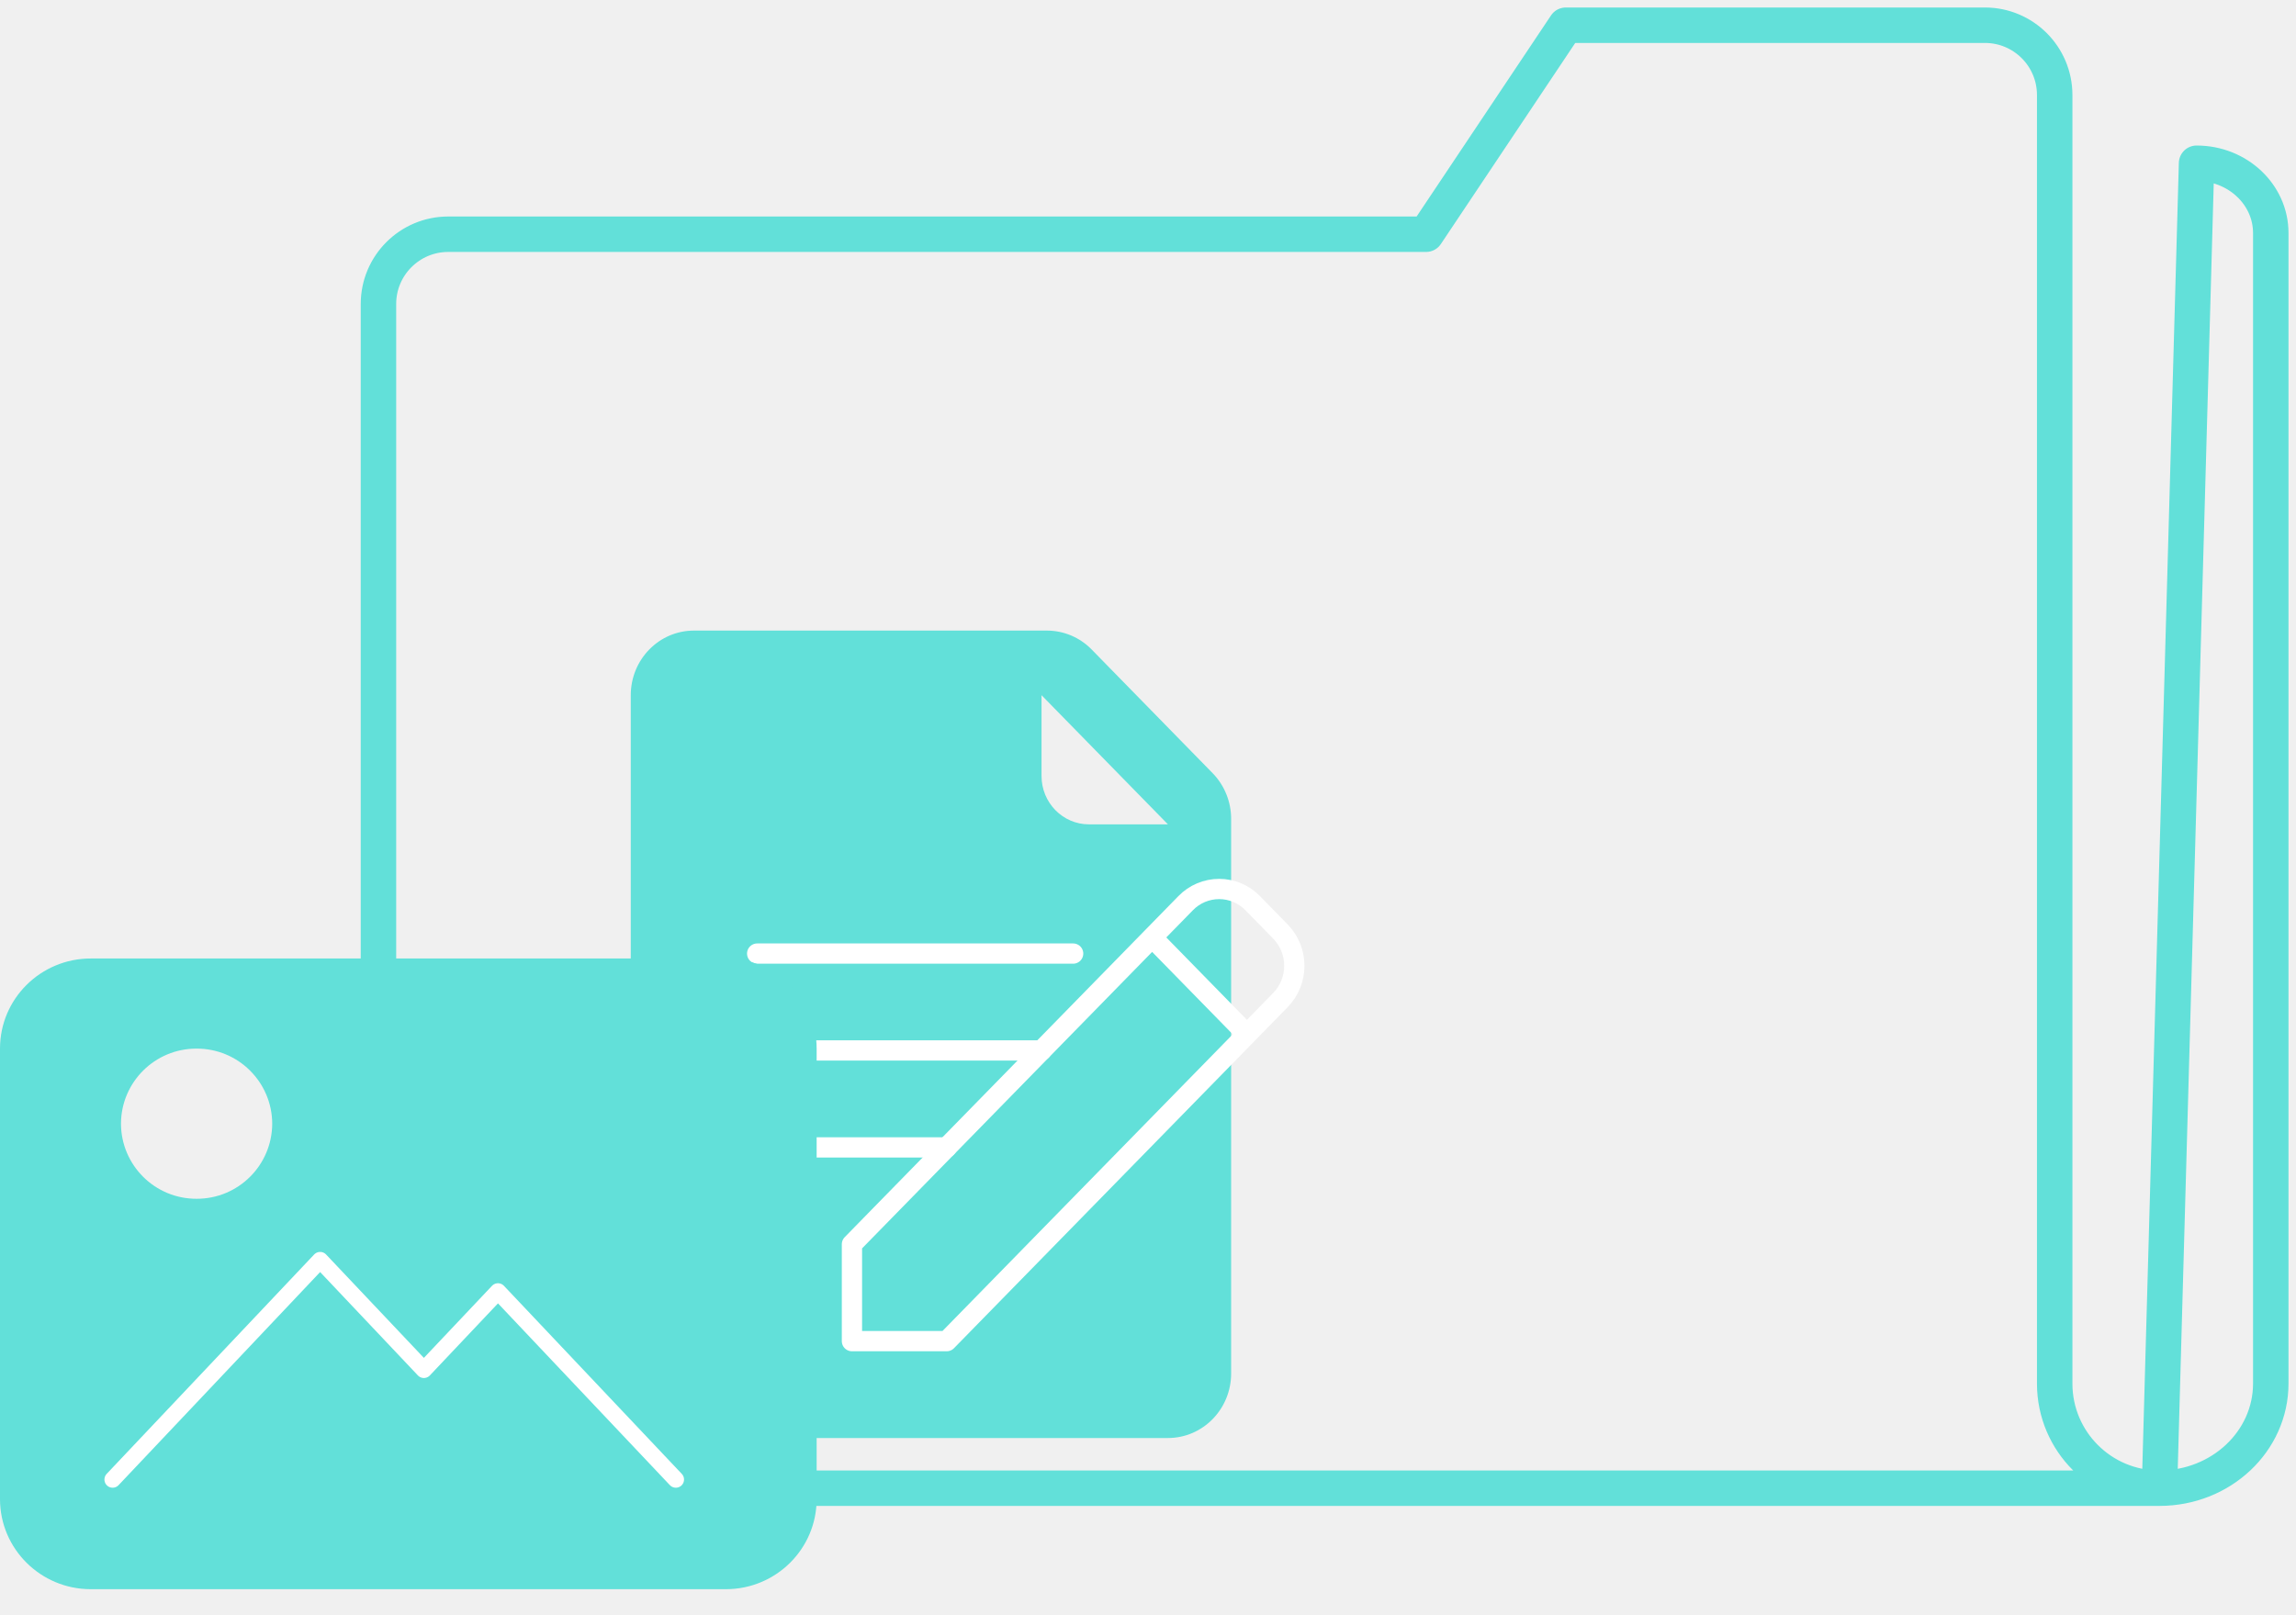
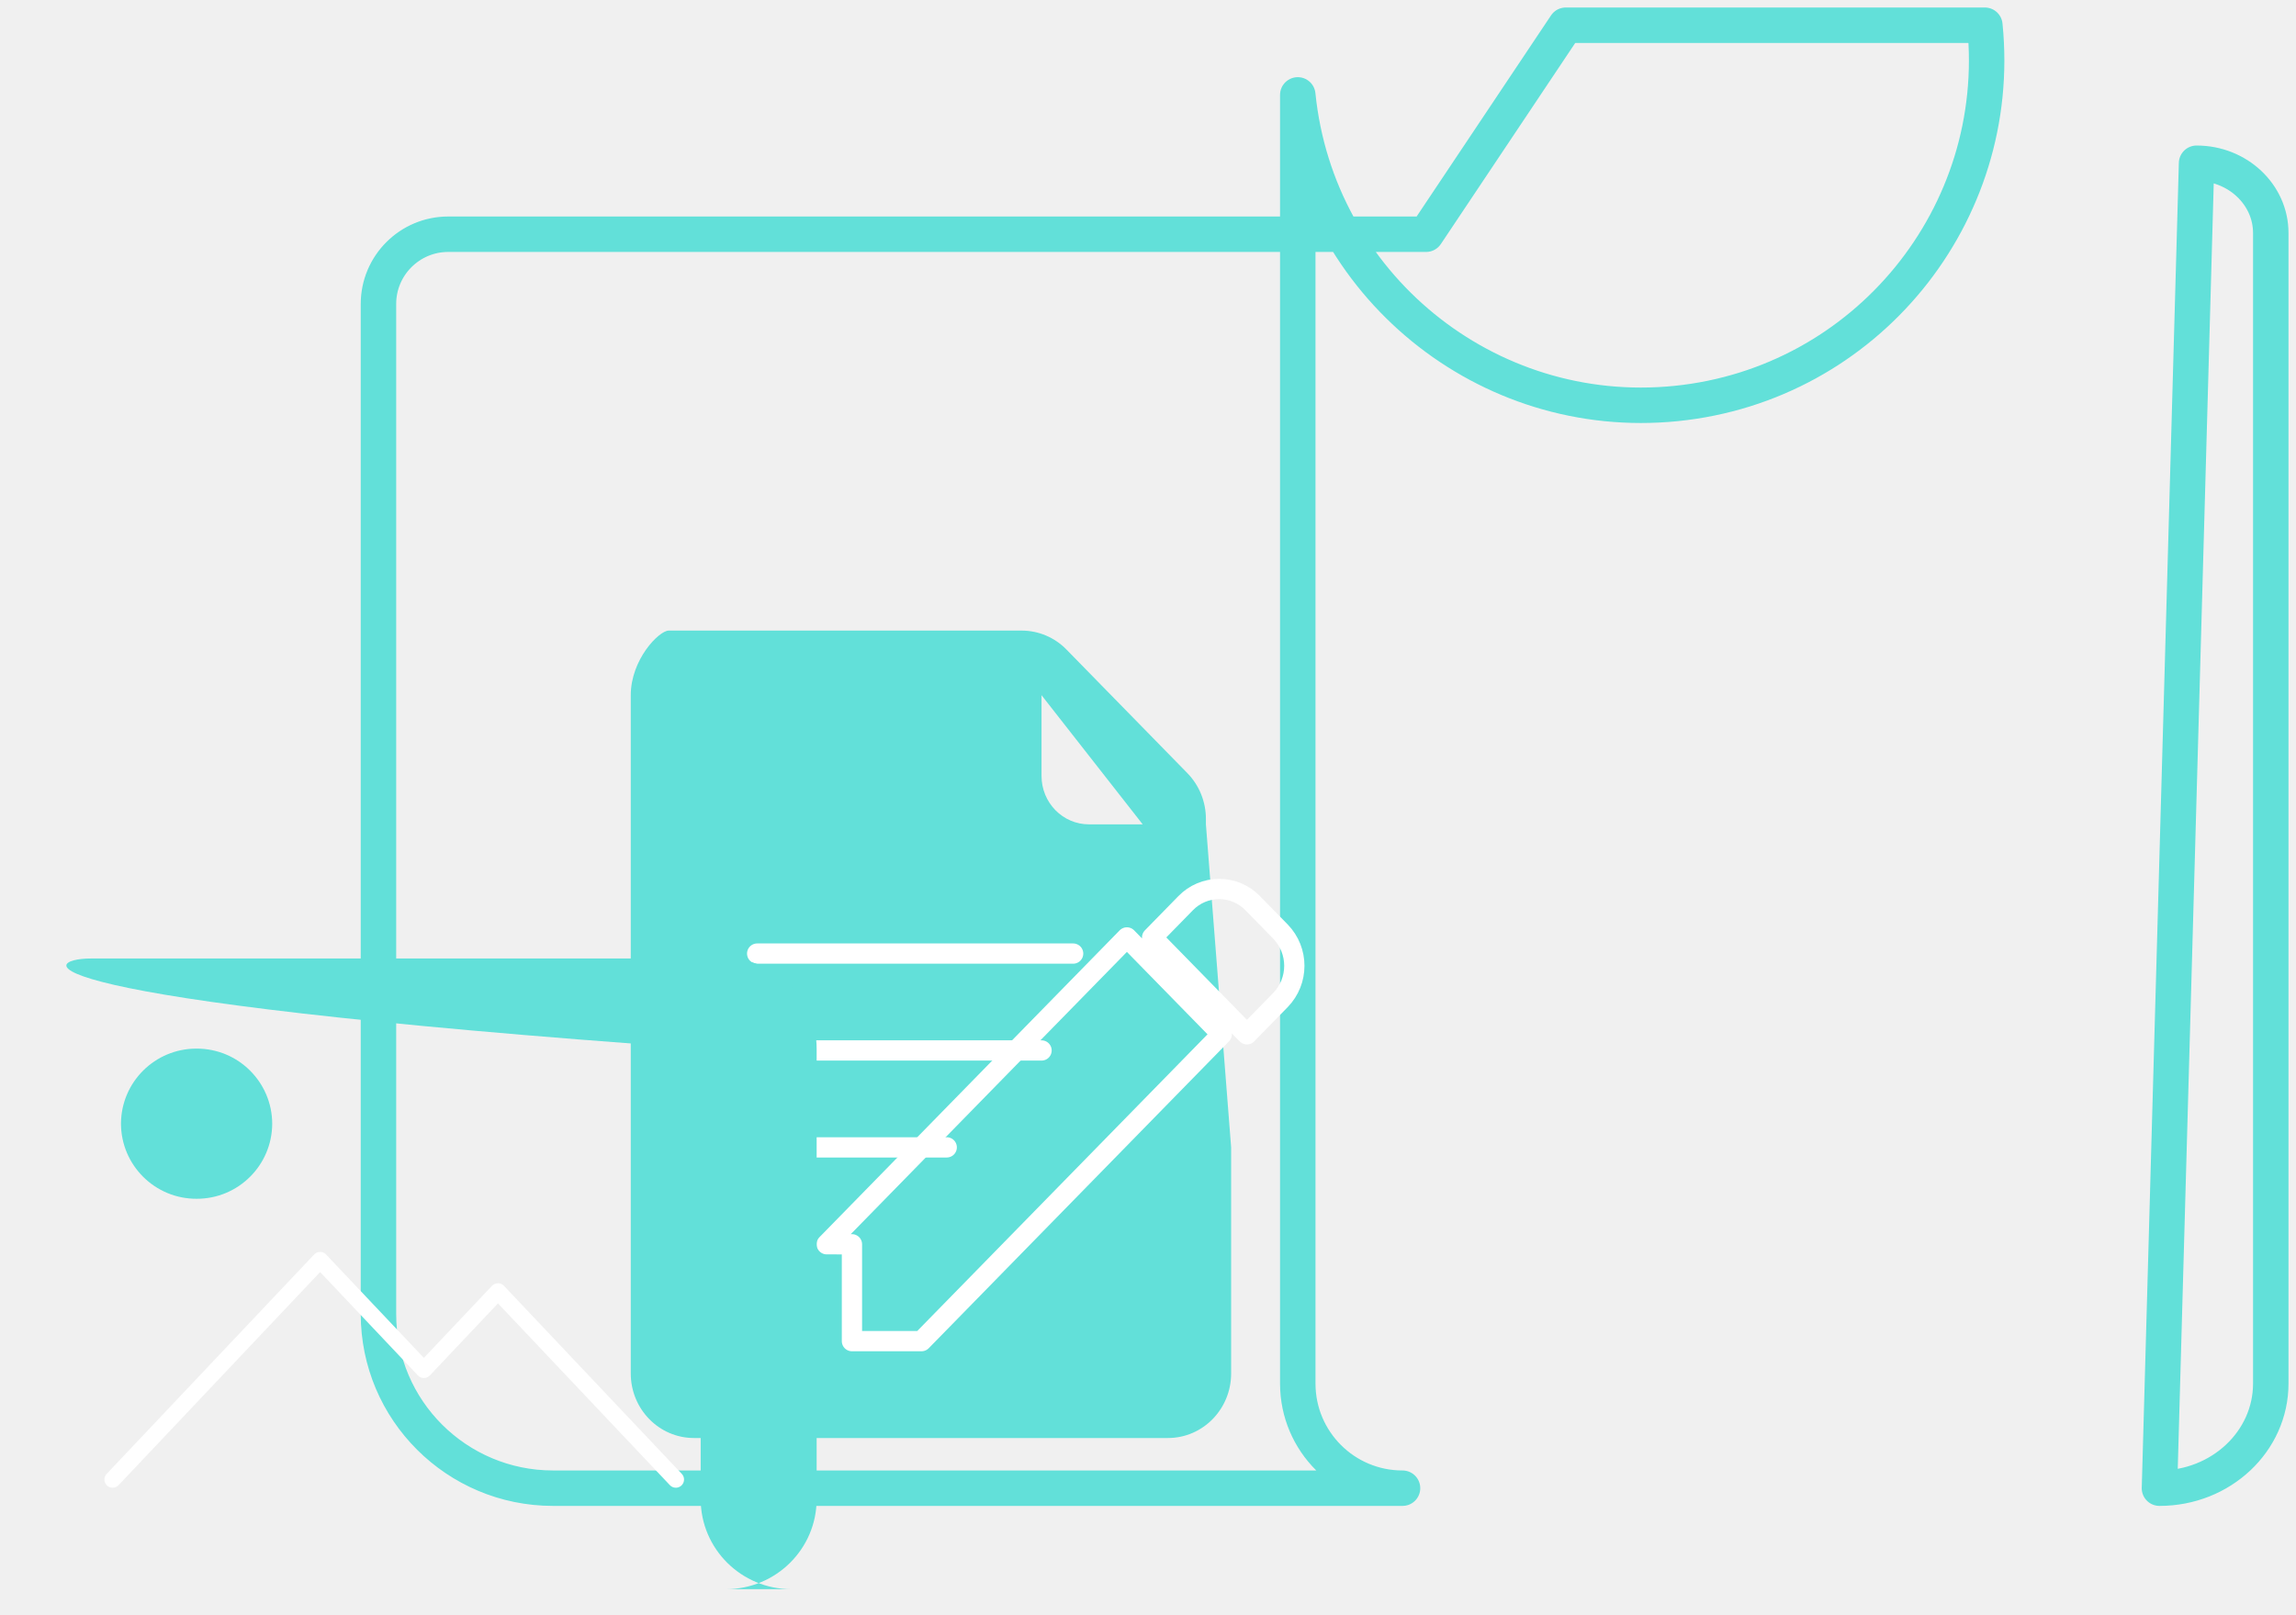
<svg xmlns="http://www.w3.org/2000/svg" width="91" height="64">
  <g fill="none" fill-rule="evenodd">
-     <path d="M85.588 59C88.025 59 90 57.144 90 54.853V9.236c0-1.526-1.318-2.764-2.941-2.764L85.589 59zM15 12.048v40.047C15 55.908 18.098 59 21.92 59h63.668a4.147 4.147 0 0 1-4.152-4.143V3.762A2.766 2.766 0 0 0 78.668 1h-16.61l-5.536 8.286H17.768A2.766 2.766 0 0 0 15 12.048z" stroke="#62E0D9" stroke-width="1.405" stroke-linecap="round" stroke-linejoin="round" />
-     <path d="M41.28 27.561v3.201c0 1.061.841 1.92 1.88 1.92h3.13m2.505 0v-.219c0-.679-.264-1.33-.734-1.811l-4.794-4.902a2.48 2.48 0 0 0-1.772-.75h-13.99C26.12 25 25 26.147 25 27.561v26.89c0 1.414 1.121 2.56 2.505 2.56H46.29c1.383 0 2.505-1.146 2.505-2.56v-8.963" fill="#62E0D9" />
-     <path d="M33.766 49.33v3.84h3.757l11.898-12.164-3.757-3.841-11.898 12.164zm15.655-8.324l1.328-1.358a1.951 1.951 0 0 0 0-2.717l-1.1-1.124a1.85 1.85 0 0 0-2.657 0l-1.328 1.358 3.757 3.841z" stroke="#FFF" stroke-width=".803" stroke-linejoin="round" />
+     <path d="M85.588 59C88.025 59 90 57.144 90 54.853V9.236c0-1.526-1.318-2.764-2.941-2.764L85.589 59zM15 12.048v40.047C15 55.908 18.098 59 21.92 59h33.668a4.147 4.147 0 0 1-4.152-4.143V3.762A2.766 2.766 0 0 0 78.668 1h-16.61l-5.536 8.286H17.768A2.766 2.766 0 0 0 15 12.048z" stroke="#62E0D9" stroke-width="1.405" stroke-linecap="round" stroke-linejoin="round" />
+     <path d="M41.28 27.561v3.201c0 1.061.841 1.92 1.88 1.92h2.13m2.505 0v-.219c0-.679-.264-1.33-.734-1.811l-4.794-4.902a2.48 2.48 0 0 0-1.772-.75h-13.99C26.12 25 25 26.147 25 27.561v26.89c0 1.414 1.121 2.56 2.505 2.56H46.29c1.383 0 2.505-1.146 2.505-2.56v-8.963" fill="#62E0D9" />
+     <path d="M33.766 49.33v3.84h2.757l11.898-12.164-3.757-3.841-11.898 12.164zm15.655-8.324l1.328-1.358a1.951 1.951 0 0 0 0-2.717l-1.1-1.124a1.85 1.85 0 0 0-2.657 0l-1.328 1.358 3.757 3.841z" stroke="#FFF" stroke-width=".803" stroke-linejoin="round" />
    <path d="M30.01 37.805h12.523m-12.524 3.841h11.272m-11.272 3.842h7.514" stroke="#FFF" stroke-width=".803" stroke-linecap="round" stroke-linejoin="round" />
    <g>
-       <path d="M32.367 59.432c0 1.972-1.61 3.572-3.596 3.572H3.596c-1.985 0-3.596-1.6-3.596-3.572v-17.86C0 39.6 1.61 38 3.596 38h25.175c1.985 0 3.596 1.6 3.596 3.572v17.86zM10.789 44.55a2.987 2.987 0 0 1-2.997 2.976 2.987 2.987 0 0 1-2.997-2.976 2.987 2.987 0 0 1 2.997-2.977 2.987 2.987 0 0 1 2.997 2.977z" fill="#62E0D9" />
+       <path d="M32.367 59.432c0 1.972-1.61 3.572-3.596 3.572h2.596c-1.985 0-3.596-1.6-3.596-3.572v-17.86C0 39.6 1.61 38 3.596 38h25.175c1.985 0 3.596 1.6 3.596 3.572v17.86zM10.789 44.55a2.987 2.987 0 0 1-2.997 2.976 2.987 2.987 0 0 1-2.997-2.976 2.987 2.987 0 0 1 2.997-2.977 2.987 2.987 0 0 1 2.997 2.977z" fill="#62E0D9" />
      <path stroke="#FFF" stroke-width=".65" stroke-linecap="round" stroke-linejoin="round" d="M26.786 58.656L19.737 51.2 16.8 54.307l-4.112-4.349-8.224 8.698" />
    </g>
  </g>
</svg>
